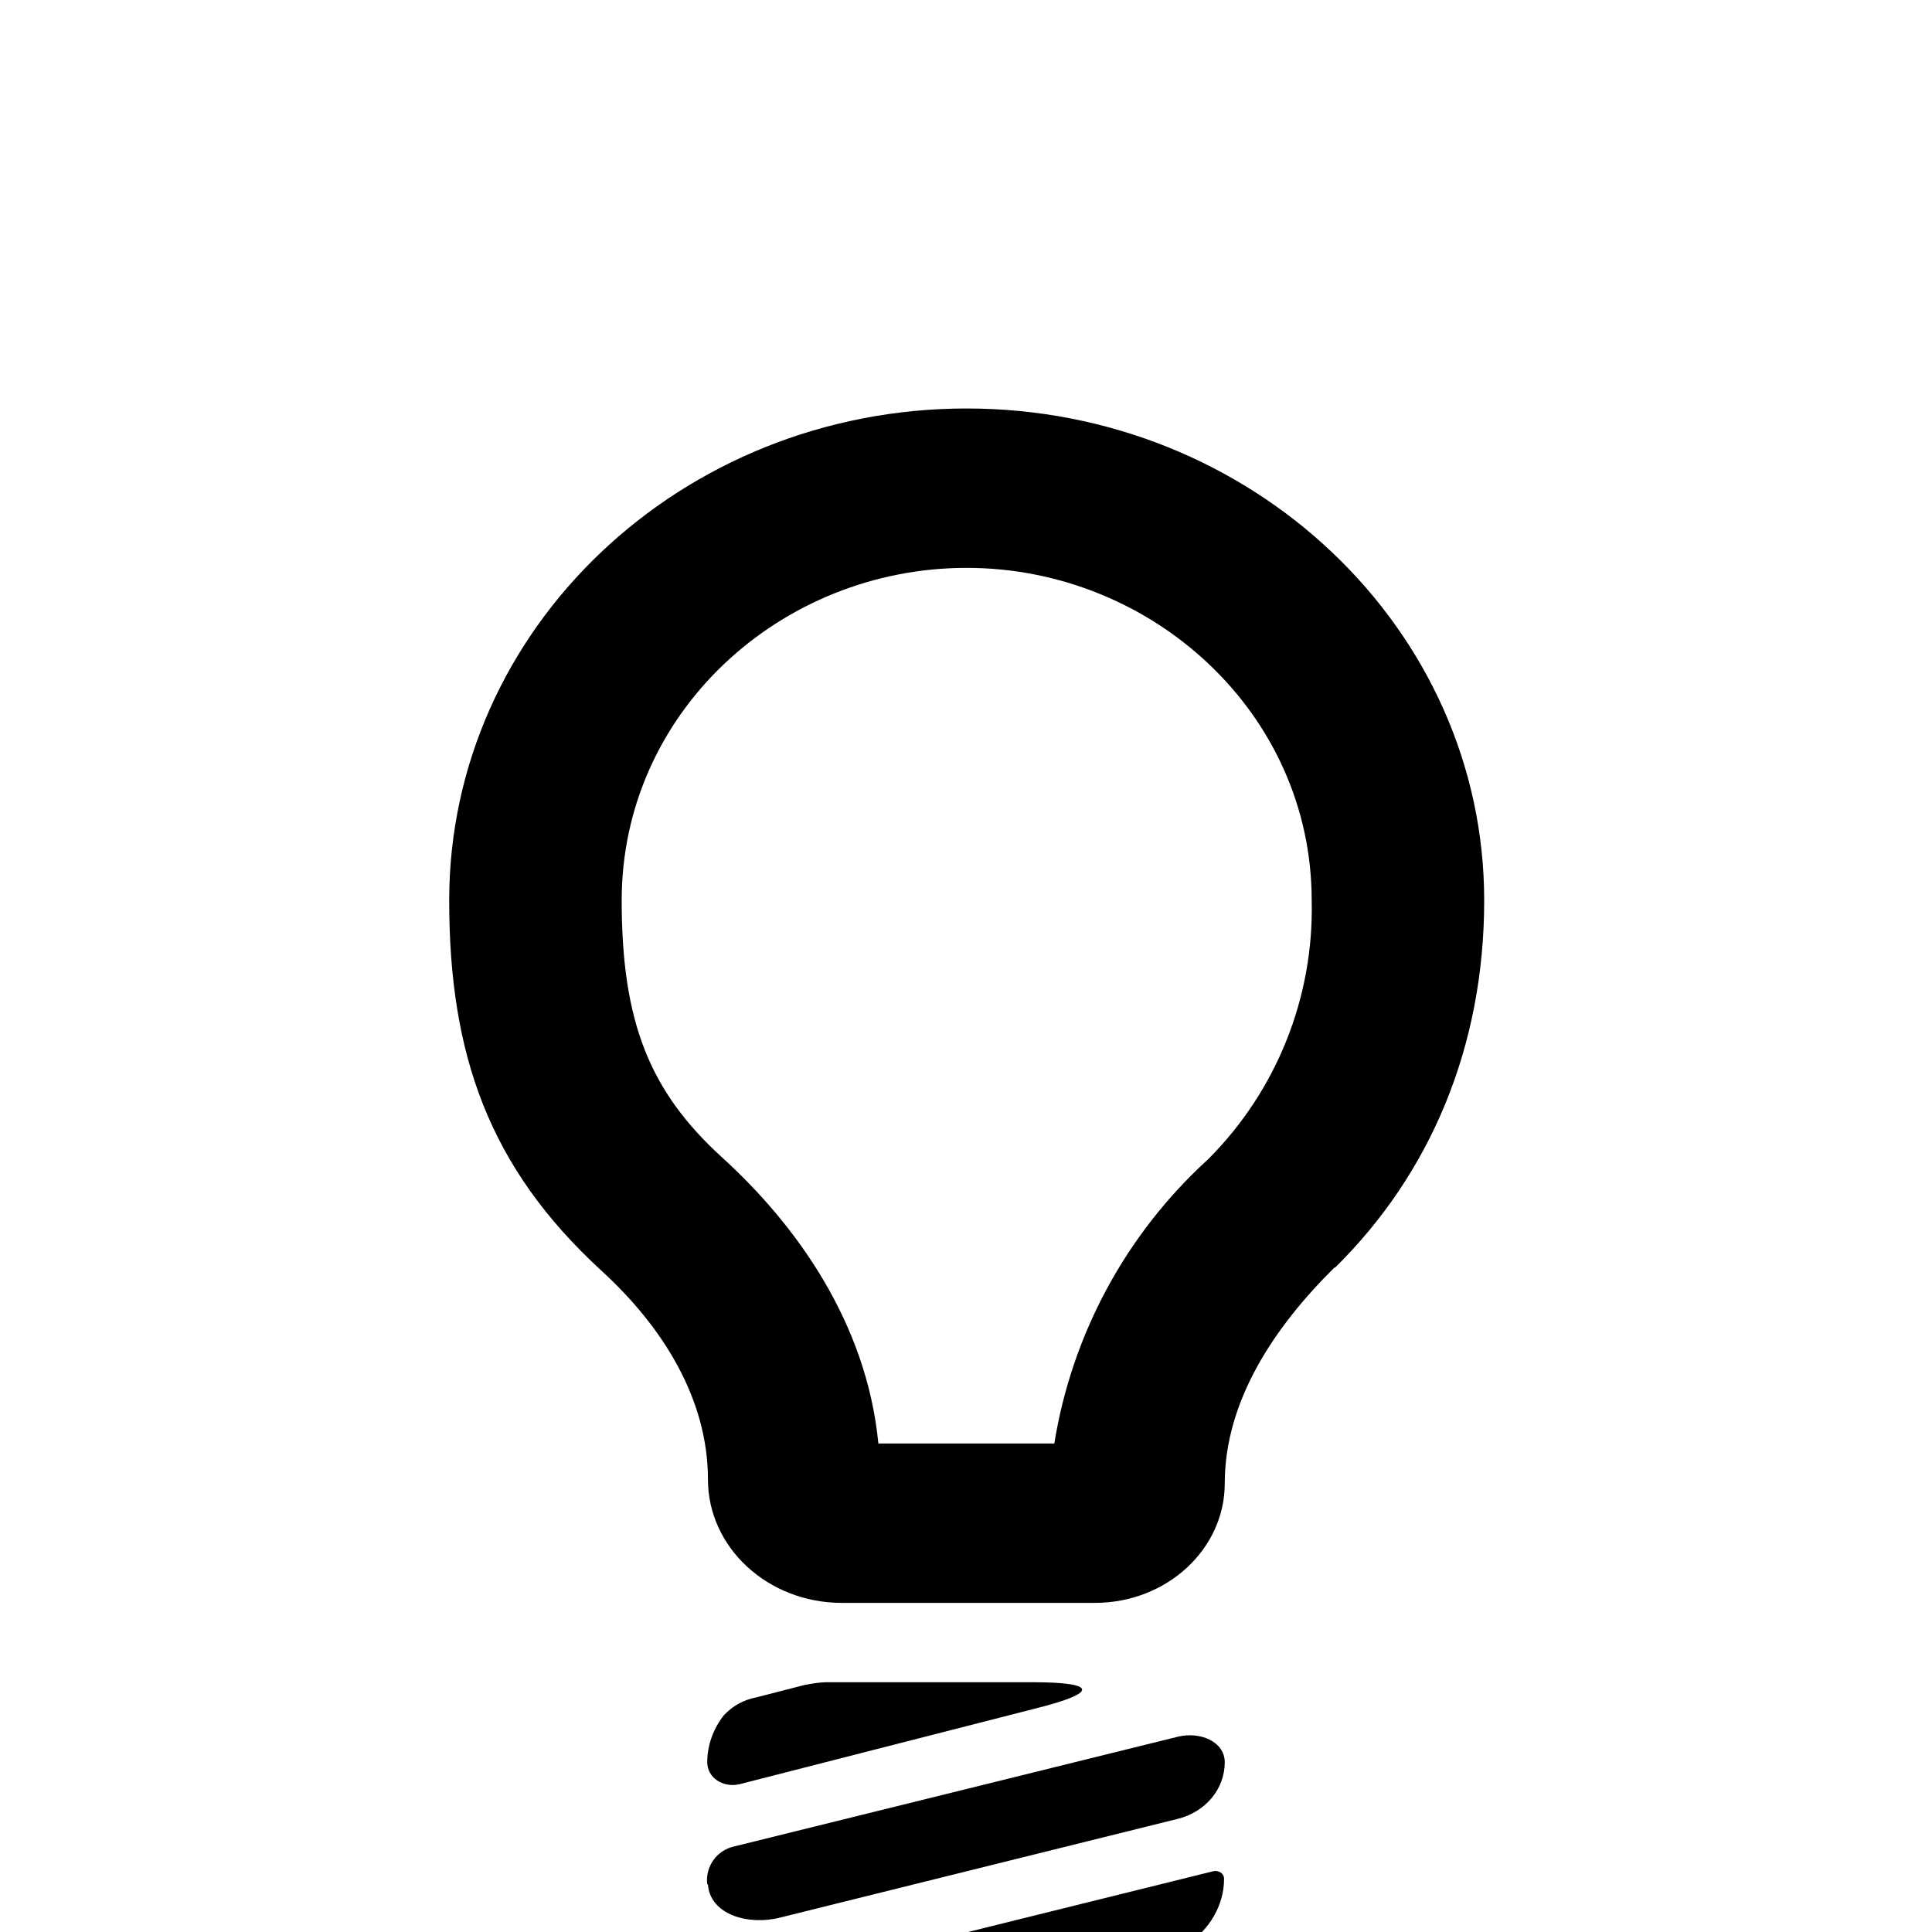
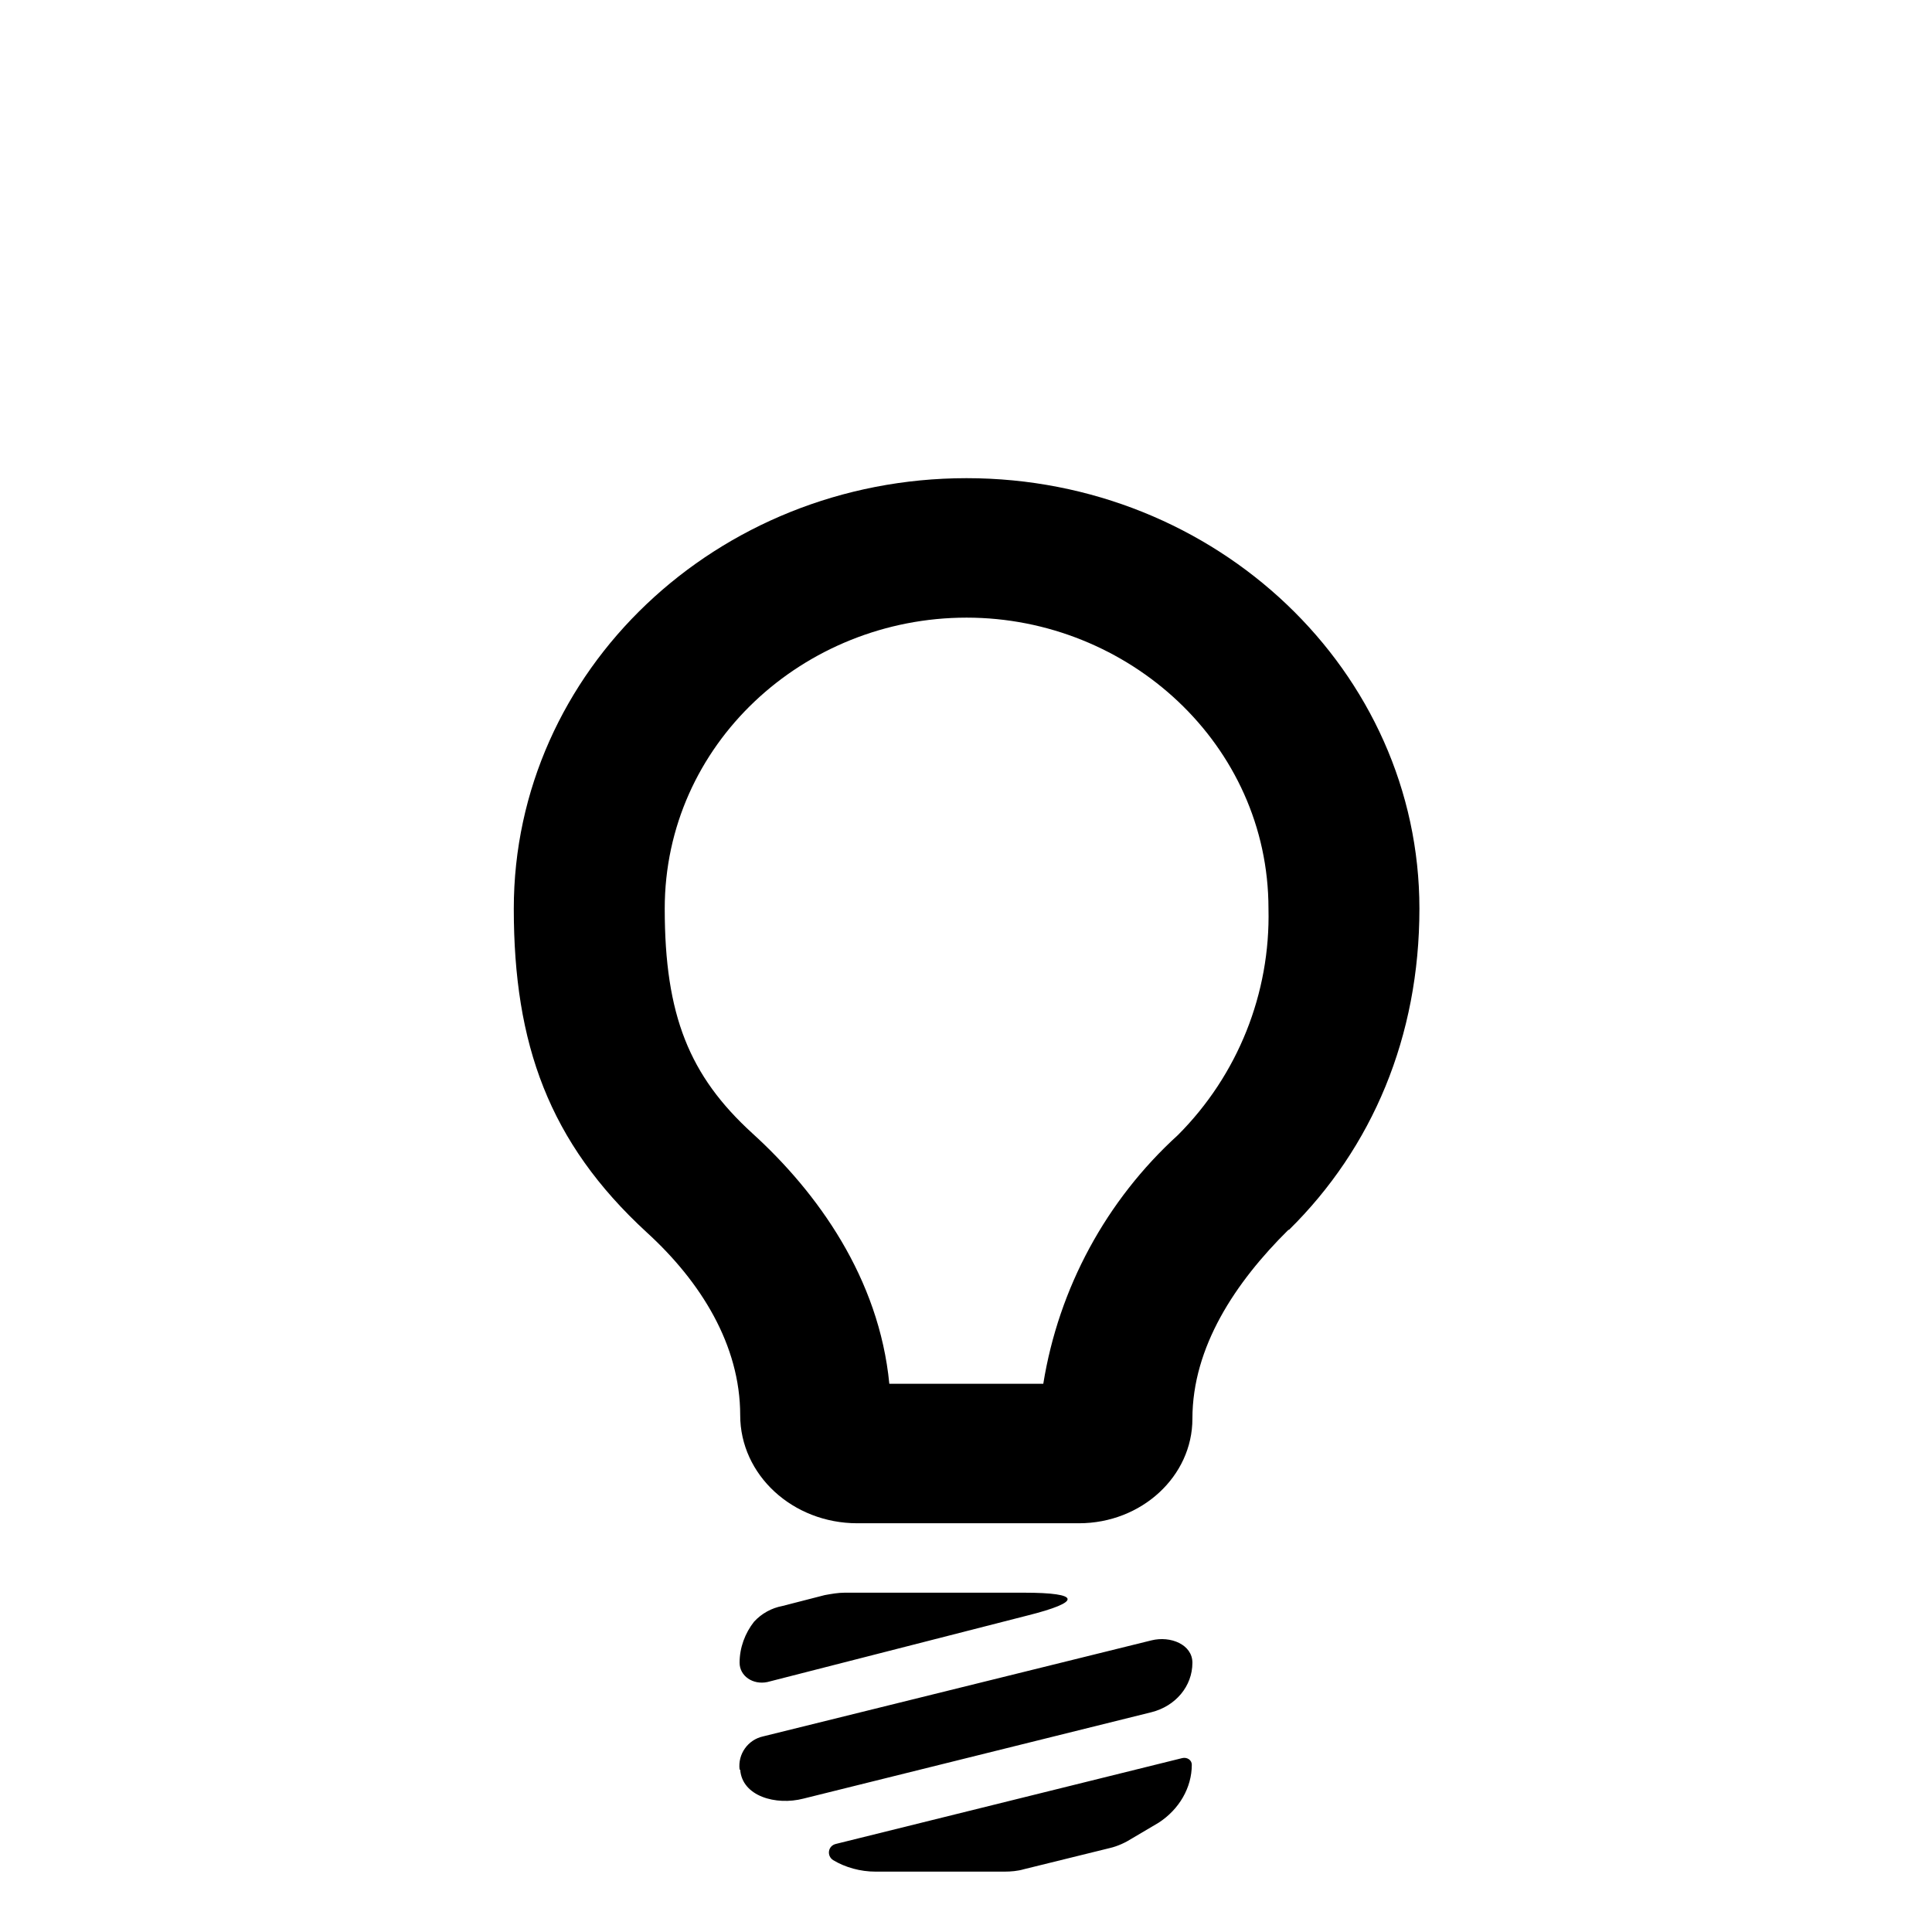
- <svg xmlns="http://www.w3.org/2000/svg" width="{{ include.size }}" height="{{ include.size }}" viewBox="2 2 28 28" aria-label="light bulb turned on">
+ <svg xmlns="http://www.w3.org/2000/svg" width="{{ include.width }}" height="{{ include.height }}" viewBox="0 0 32 32" aria-label="light bulb turned on">
  <path d="M19.51 18.8a5.13 5.13 0 0 0 1.5-3.75c0-2.72-2.32-4.82-5-4.82-2.7 0-5 2.1-5 4.82 0 1.77.41 2.77 1.45 3.72 1.08.98 2.1 2.4 2.27 4.15h2.55a7.1 7.1 0 0 1 2.23-4.12zm1.83 1.57c-.88.87-1.59 1.94-1.59 3.13 0 .95-.84 1.73-1.88 1.73H14.2c-1.07 0-1.94-.8-1.94-1.79 0-1.16-.65-2.21-1.55-3.03-1.62-1.49-2.2-3.12-2.2-5.36 0-3.94 3.36-7.13 7.5-7.13 4.14 0 7.5 3.2 7.5 7.13 0 2.12-.78 3.96-2.16 5.32zm-4.38 6.01c.94 0 .97.15.05.38l-4.3 1.1c-.24.05-.46-.1-.46-.32 0-.25.09-.49.24-.68a.85.85 0 0 1 .47-.26l.7-.18c.11-.02.22-.04.33-.04h2.97zm-4.7 2.93c.03.44.59.6 1.05.48l5.76-1.43c.4-.1.68-.43.68-.82 0-.3-.36-.45-.68-.37l-6.43 1.59a.5.5 0 0 0-.39.55zM16.64 31c.1 0 .22-.01.32-.04l1.42-.35c.13-.03.26-.09.37-.16l.44-.26c.34-.22.55-.58.55-.96 0-.08-.08-.13-.16-.11l-5.73 1.42c-.14.03-.16.2-.05.27.2.12.45.19.7.19h2.14z" fill="currentColor" fill-rule="evenodd" />
</svg>
